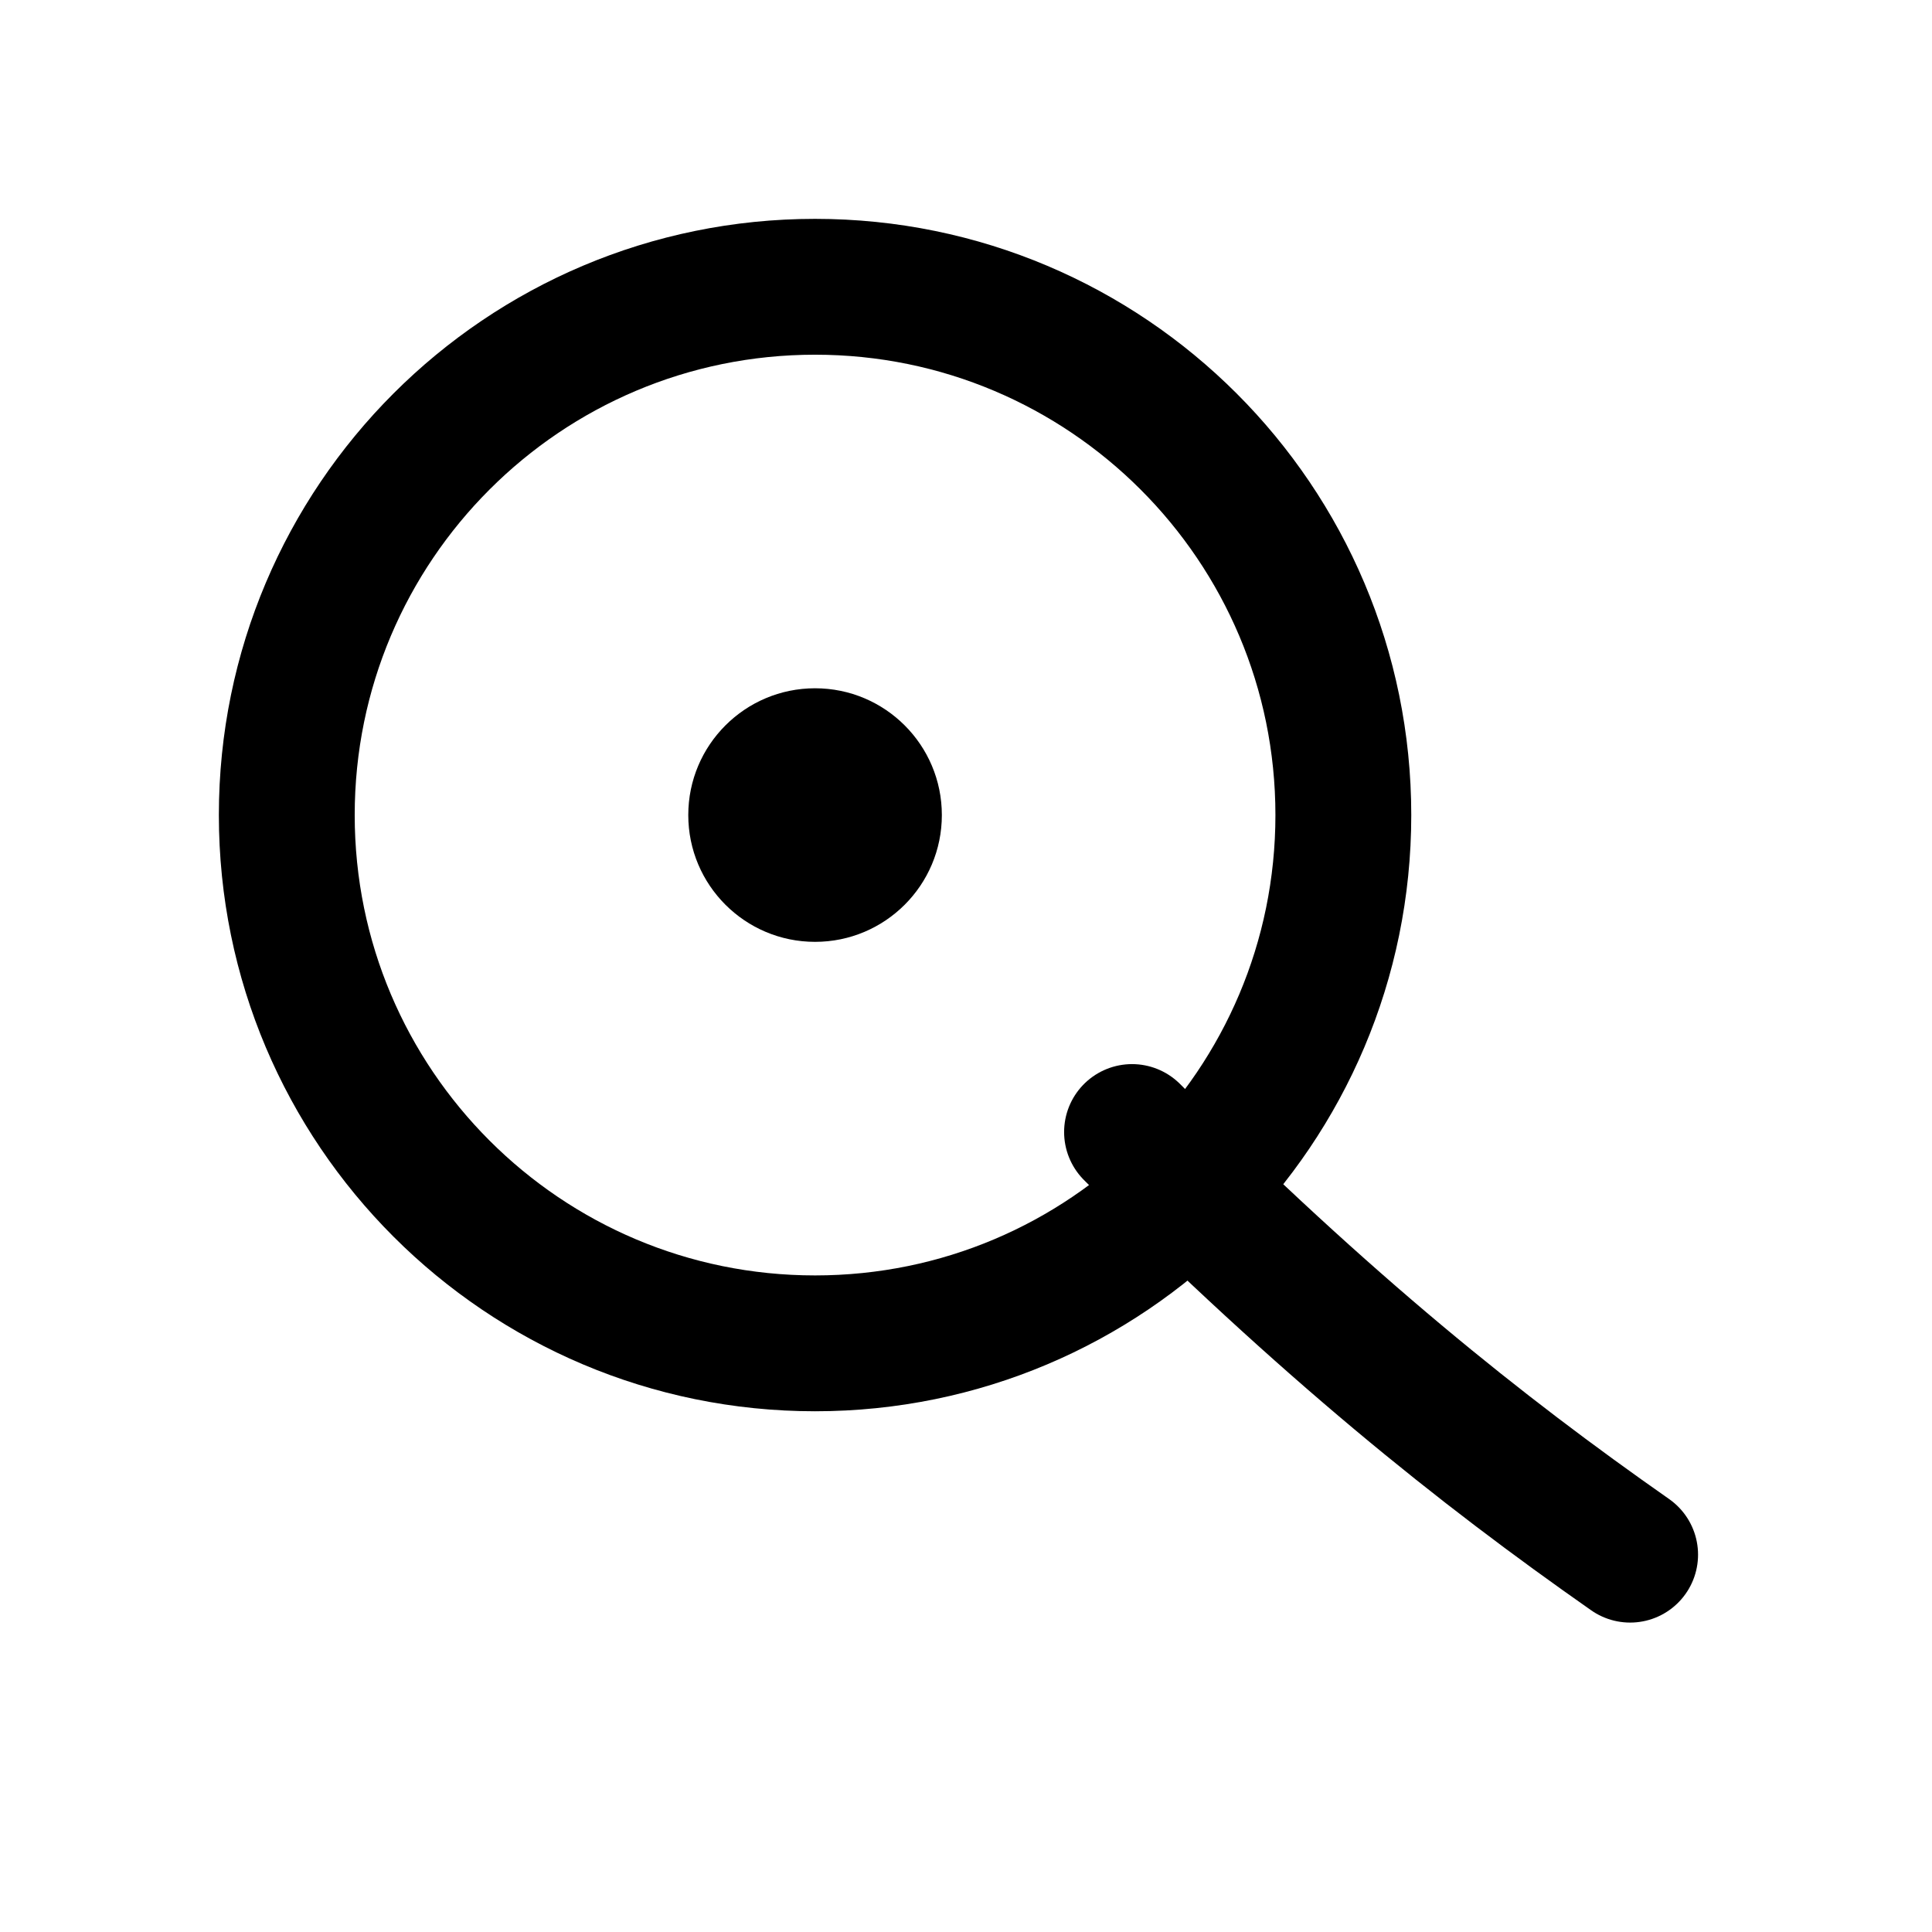
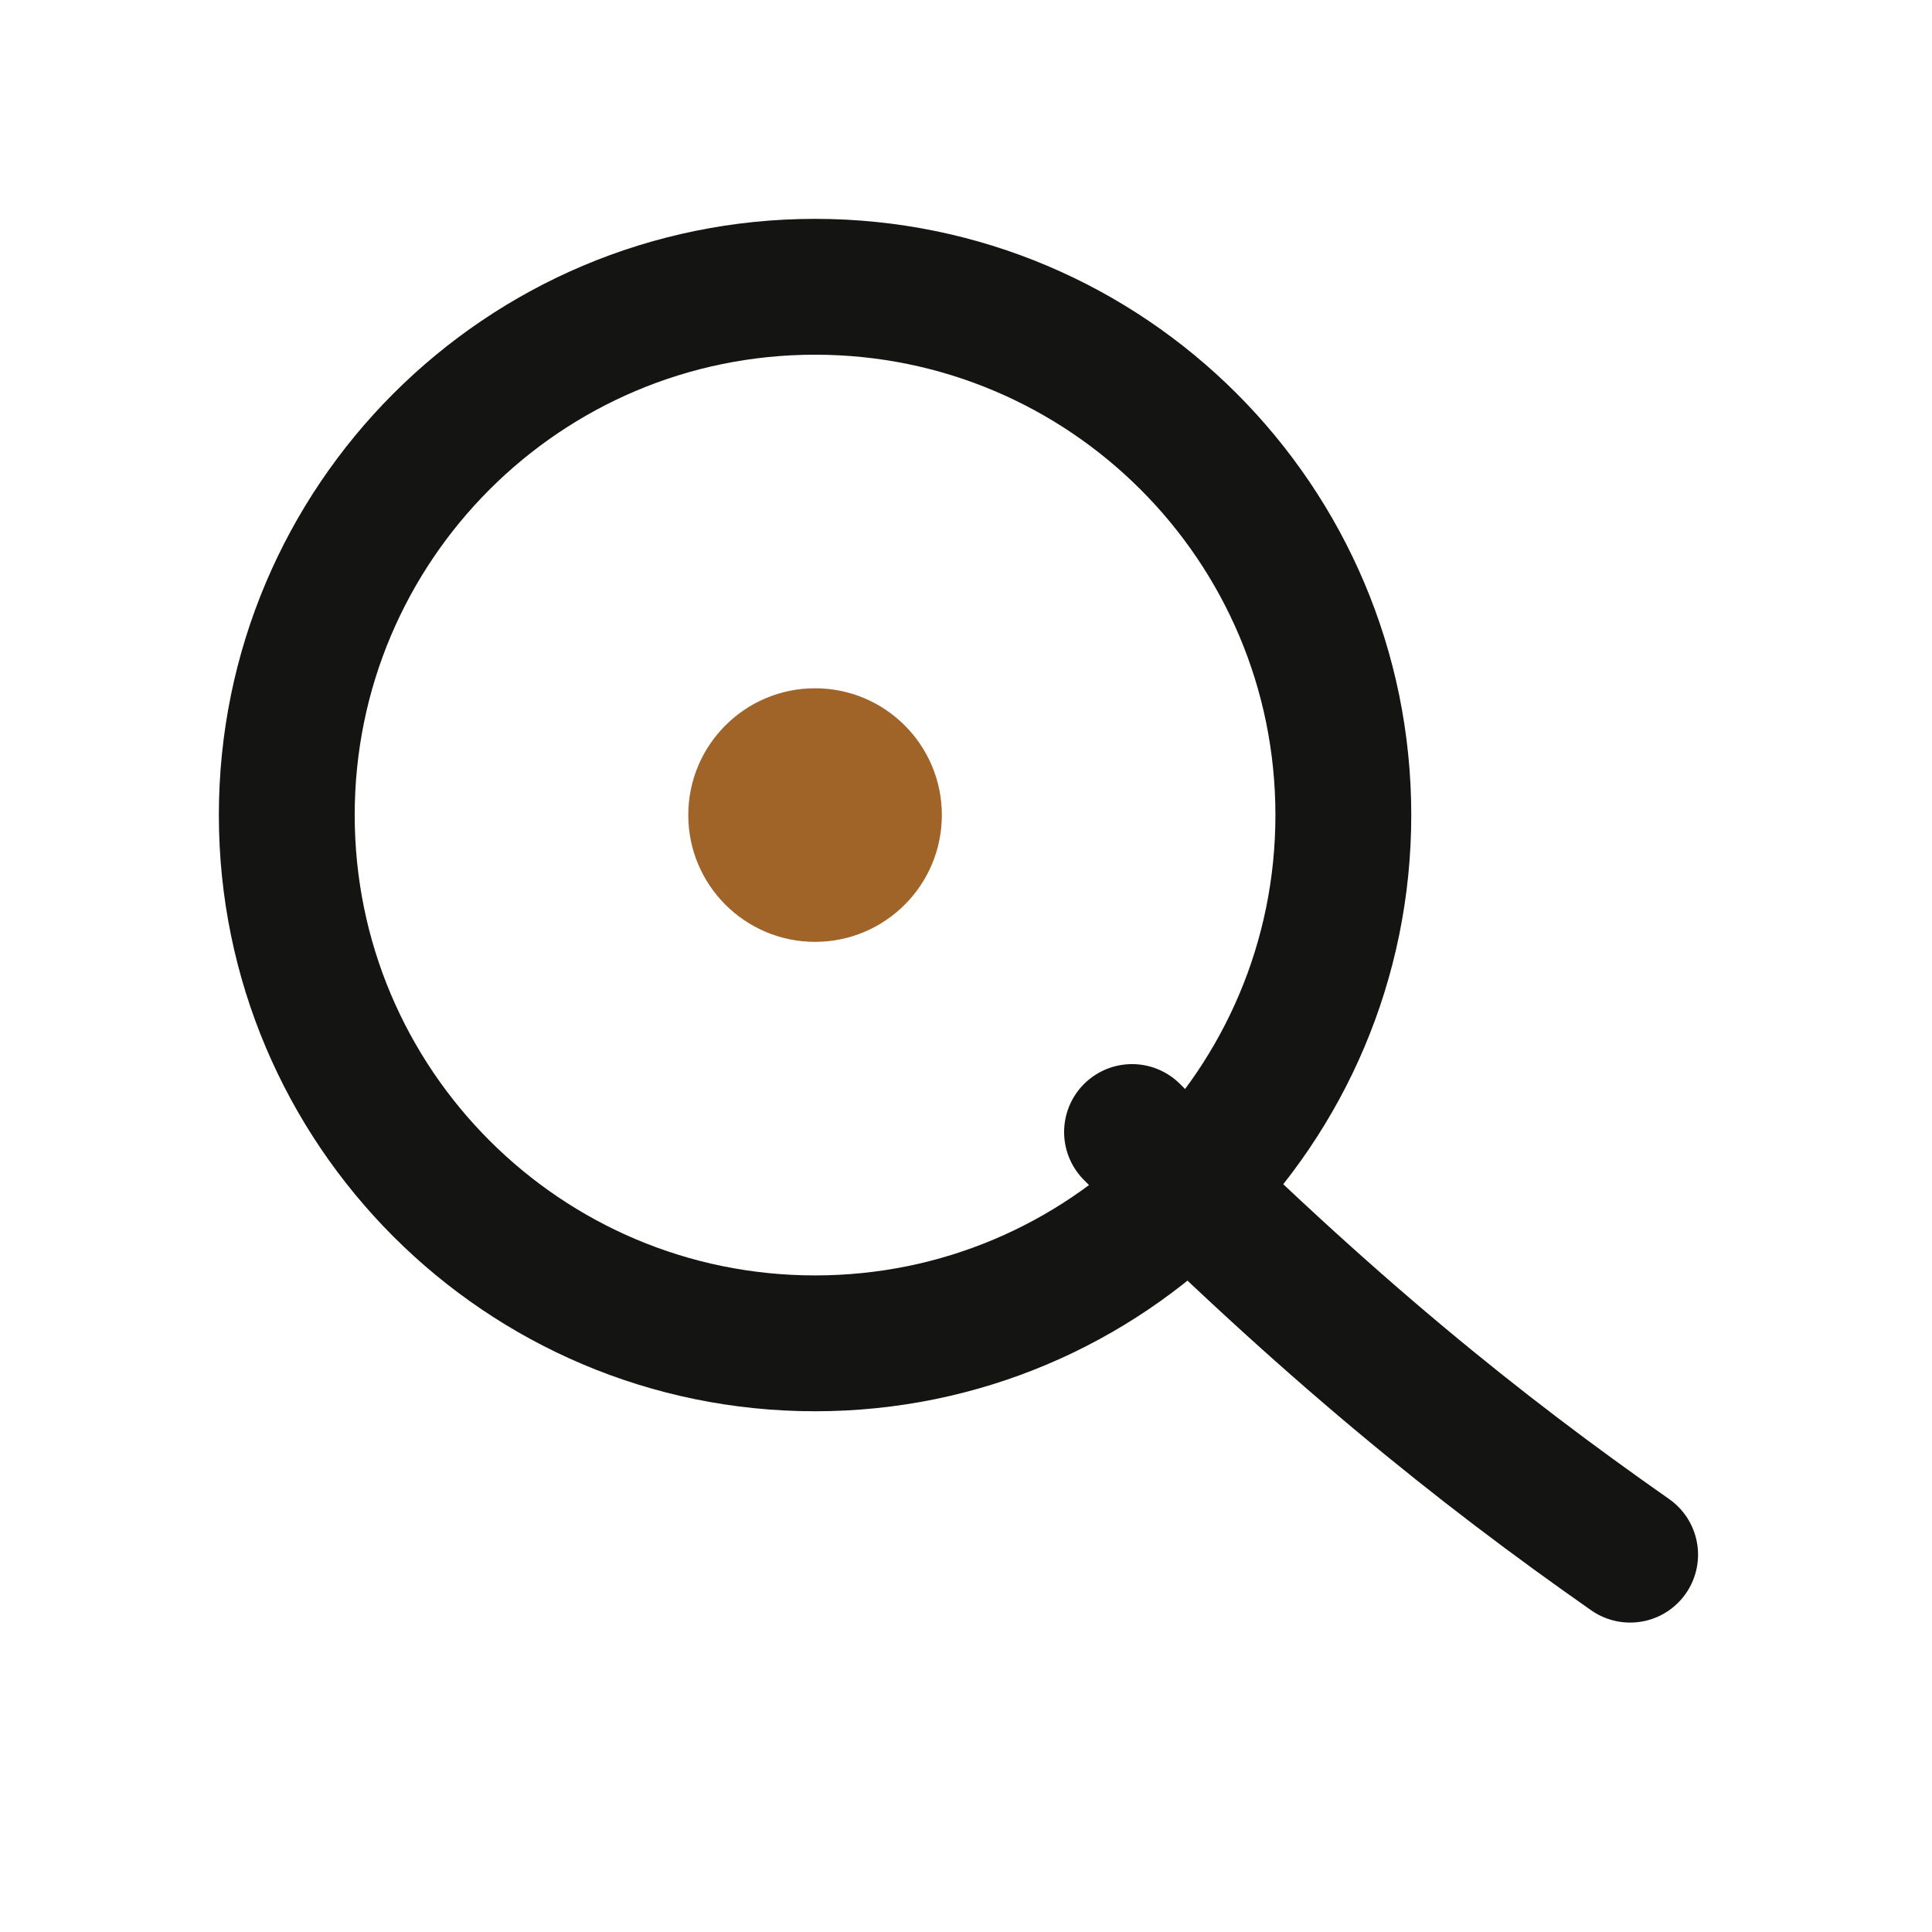
<svg xmlns="http://www.w3.org/2000/svg" viewBox="0 0 64 64" fill="none">
-   <circle cx="27" cy="27" r="17.5" stroke="currentColor" stroke-width="4.5" />
-   <path d="M 37.5 37.5 C 44 44, 49 48, 54 51.5" stroke="currentColor" stroke-width="4.5" stroke-linecap="round" />
-   <circle cx="27" cy="27" r="4.2" fill="currentColor" />
+   <circle cx="27" cy="27" r="17.5" stroke="#141413" stroke-width="4.5" />
+   <path d="M 37.5 37.5 C 44 44, 49 48, 54 51.5" stroke="#141413" stroke-width="4.5" stroke-linecap="round" />
+   <circle cx="27" cy="27" r="4.2" fill="#A06428" />
</svg>
